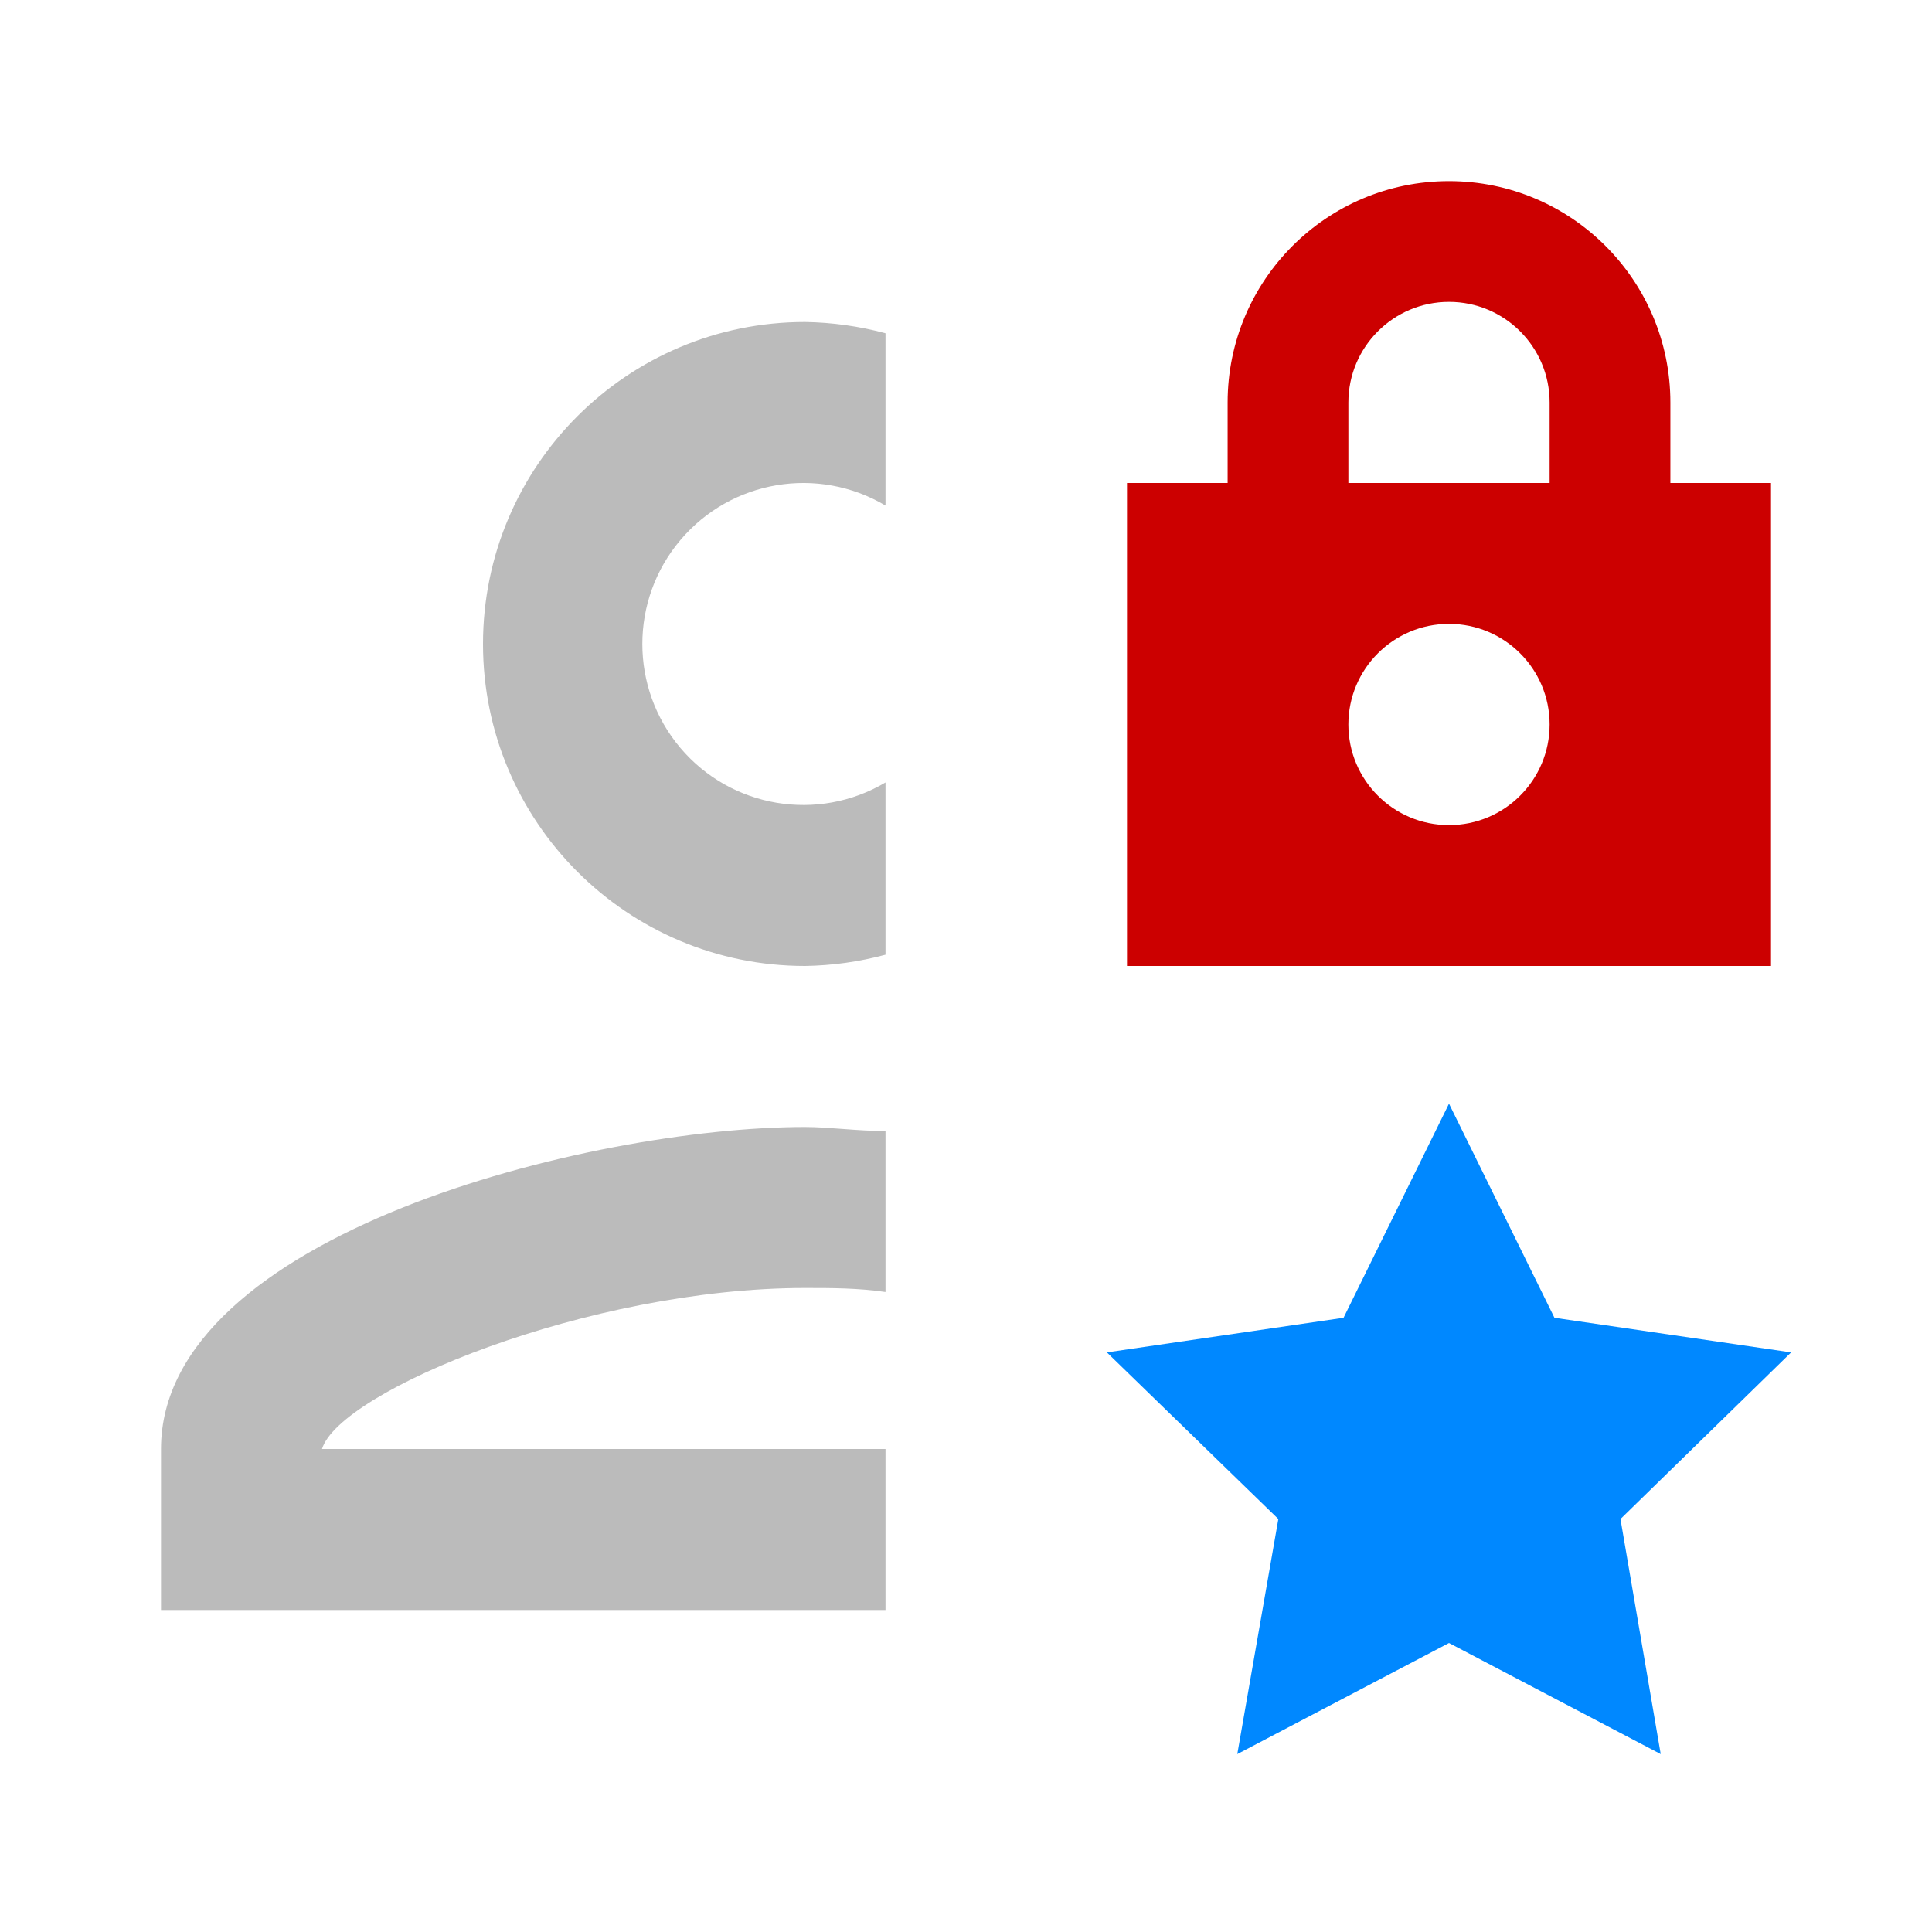
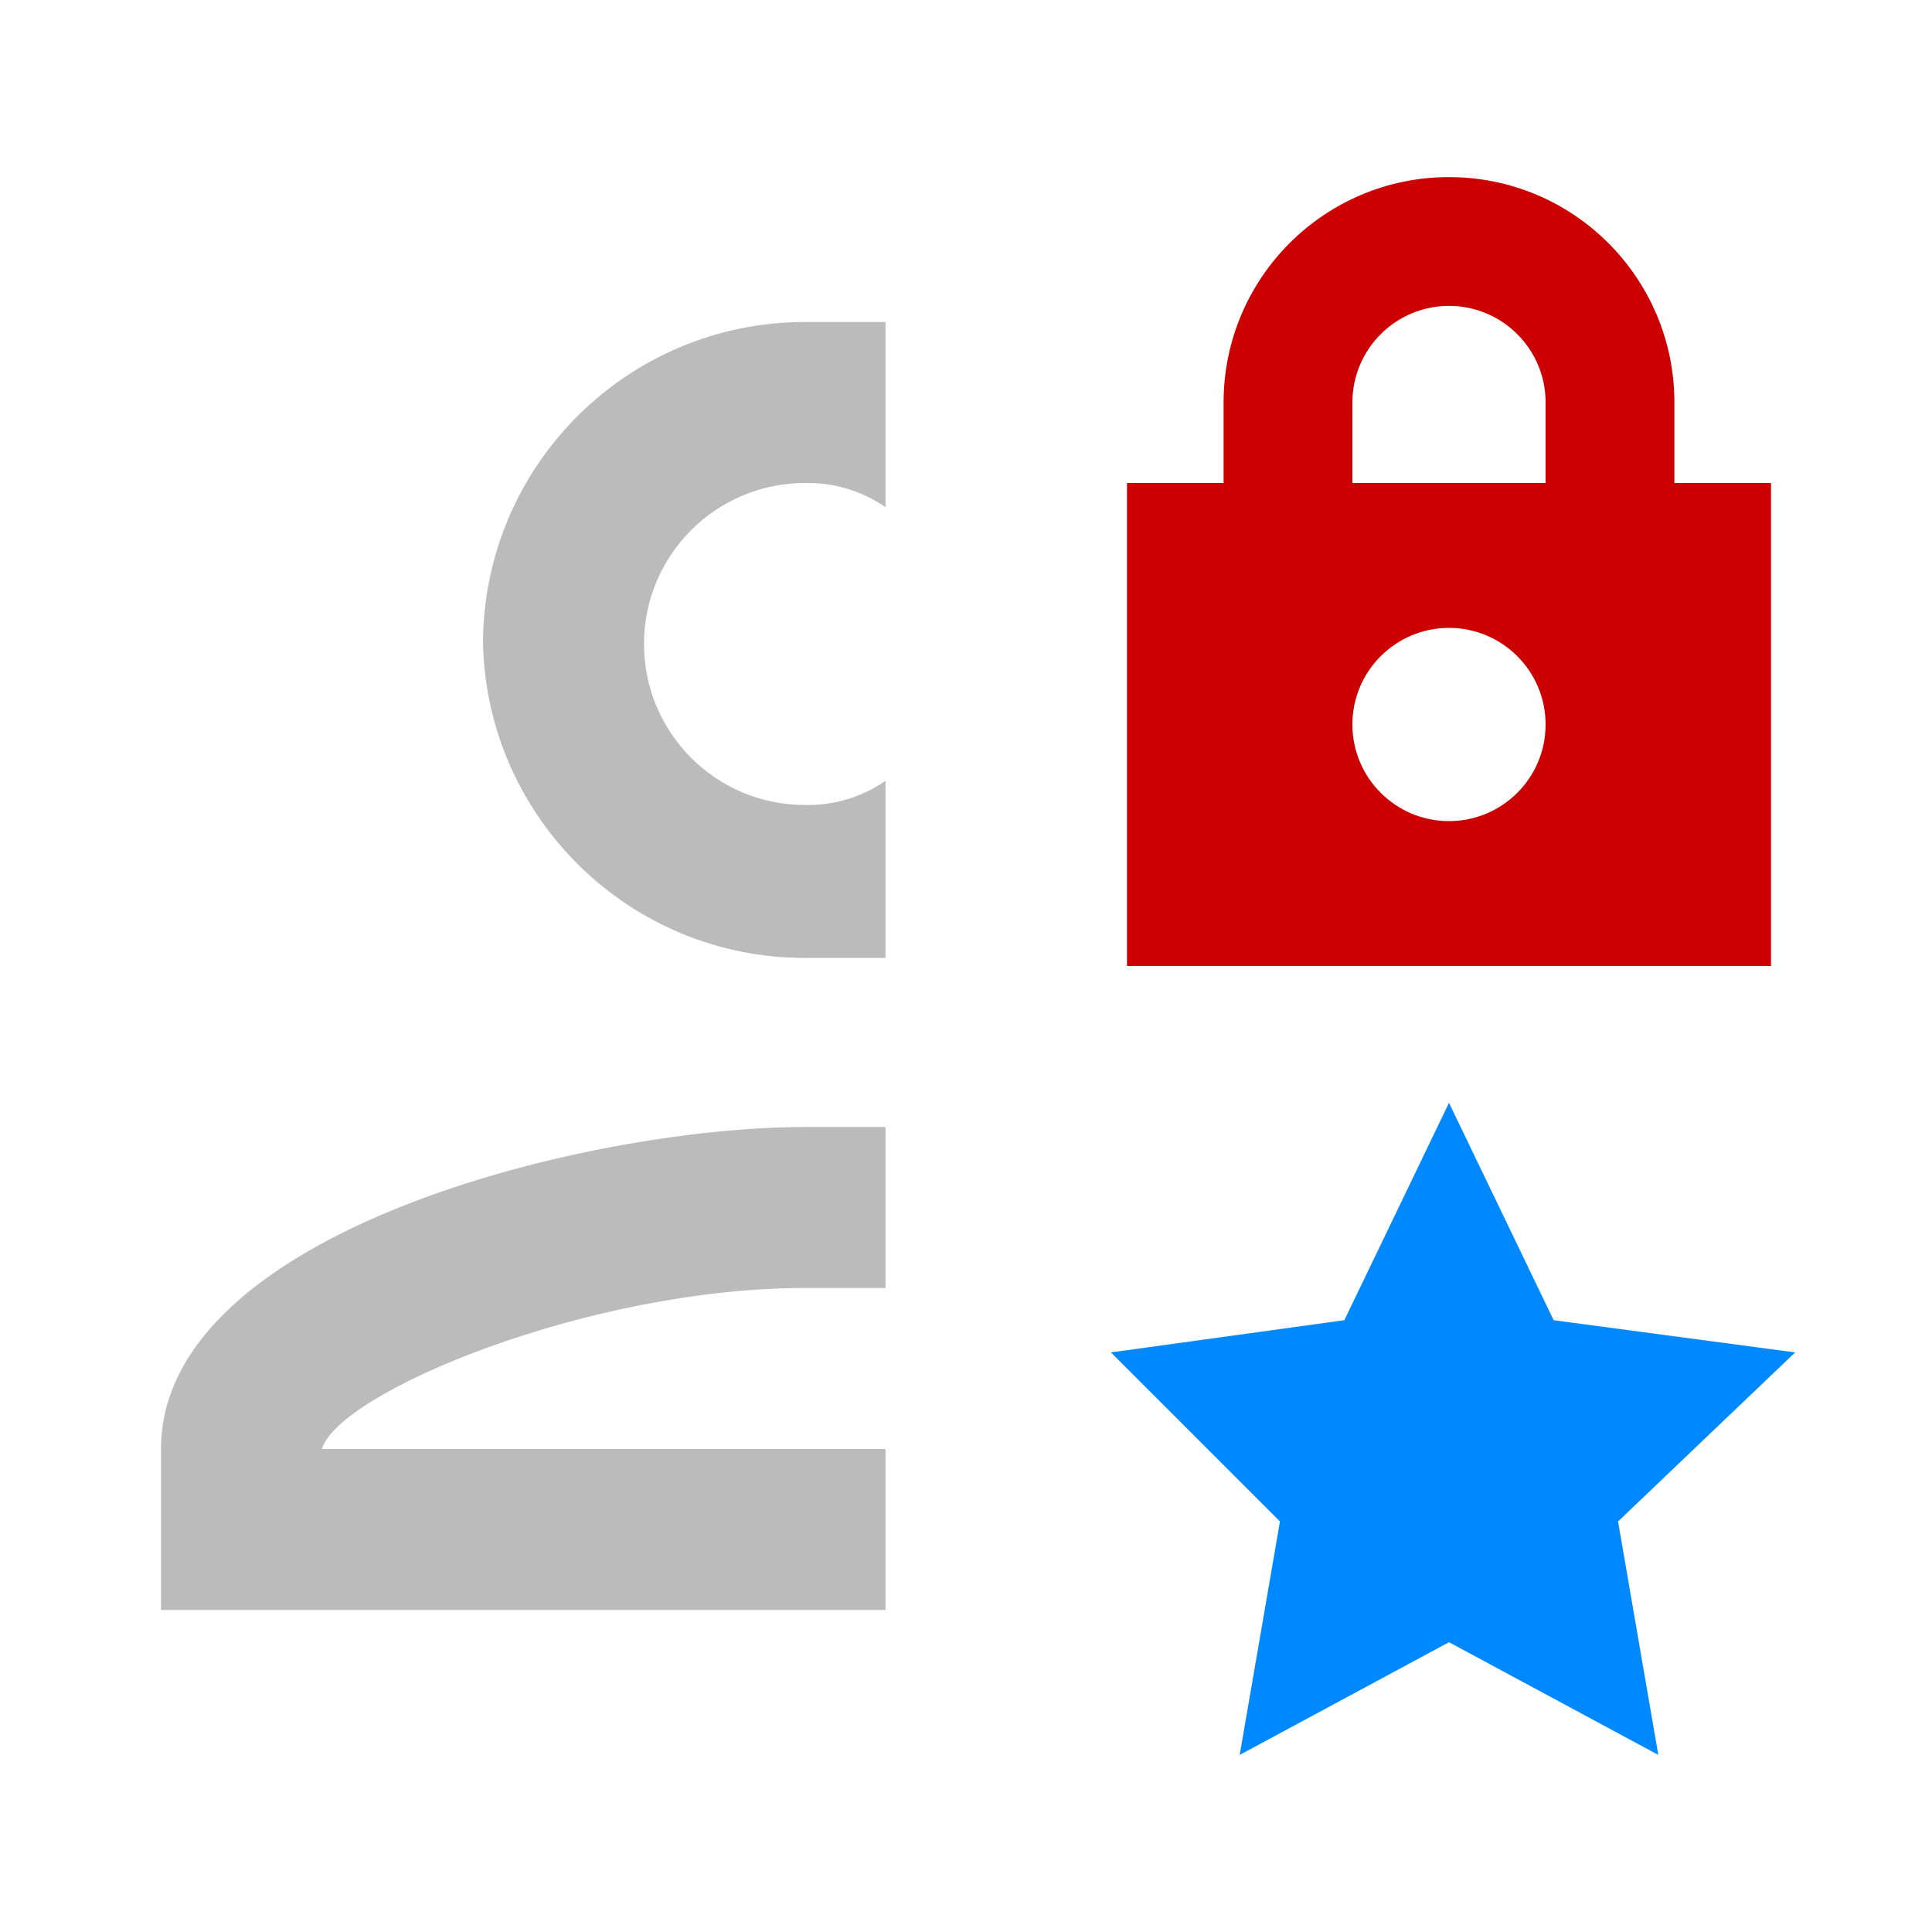
- <svg xmlns="http://www.w3.org/2000/svg" viewBox="0 0 24 24">
-   <path fill="#08f" d="M18 13.71L19.31 16.37 22.25 16.8 20.13 18.87 20.63 21.79 18 20.41 15.37 21.79 15.88 18.87 13.75 16.8 16.69 16.37 18 13.71z" />
-   <path data-name="specifier" d="M20.75,6V5a2.75,2.75,0,0,0-5.5,0V6H14v6h8V6ZM18,10.25A1.25,1.25,0,1,1,19.25,9,1.25,1.25,0,0,1,18,10.25ZM16.75,6V5a1.25,1.25,0,0,1,2.5,0V6Z" fill="#c00" />
-   <path d="M6,8a4,4,0,0,1,4-4,4.09,4.09,0,0,1,1,.14V6.28a2,2,0,1,0,0,3.44v2.14A4.09,4.09,0,0,1,10,12,4,4,0,0,1,6,8Zm5,10H4c.22-.72,3.31-2,6-2,.33,0,.66,0,1,.05v-2c-.36,0-.7-.05-1-.05-2.67,0-8,1.34-8,4v2h9Z" fill="#bbb" />
+ <svg xmlns="http://www.w3.org/2000/svg" id="icon" viewBox="0 0 24 24">
+   <polygon id="specifier" points="18 13.7 19.3 16.4 22.3 16.8 20.1 18.9 20.6 21.8 18 20.4 15.4 21.8 15.9 18.9 13.8 16.8 16.7 16.4 18 13.7" fill="#08f" />
+   <path id="specifier-2" data-name="specifier" d="M20.8,6V5a2.8,2.8,0,1,0-5.6,0V6H14v6h8V6ZM18,10.2A1.2,1.2,0,0,1,16.8,9a1.2,1.2,0,1,1,2.4,0A1.2,1.2,0,0,1,18,10.2ZM16.8,6V5a1.2,1.2,0,0,1,2.4,0V6Z" fill="#c00" />
+   <path id="element" d="M6,8a4,4,0,0,1,4-4h1V6.3A1.7,1.7,0,0,0,10,6a2,2,0,0,0,0,4,1.7,1.7,0,0,0,1-.3v2.2H10A4,4,0,0,1,6,8Zm5,10H4c.2-.7,3.3-2,6-2h1v-2H10c-2.7,0-8,1.3-8,4v2h9Z" fill="#bbb" />
</svg>
